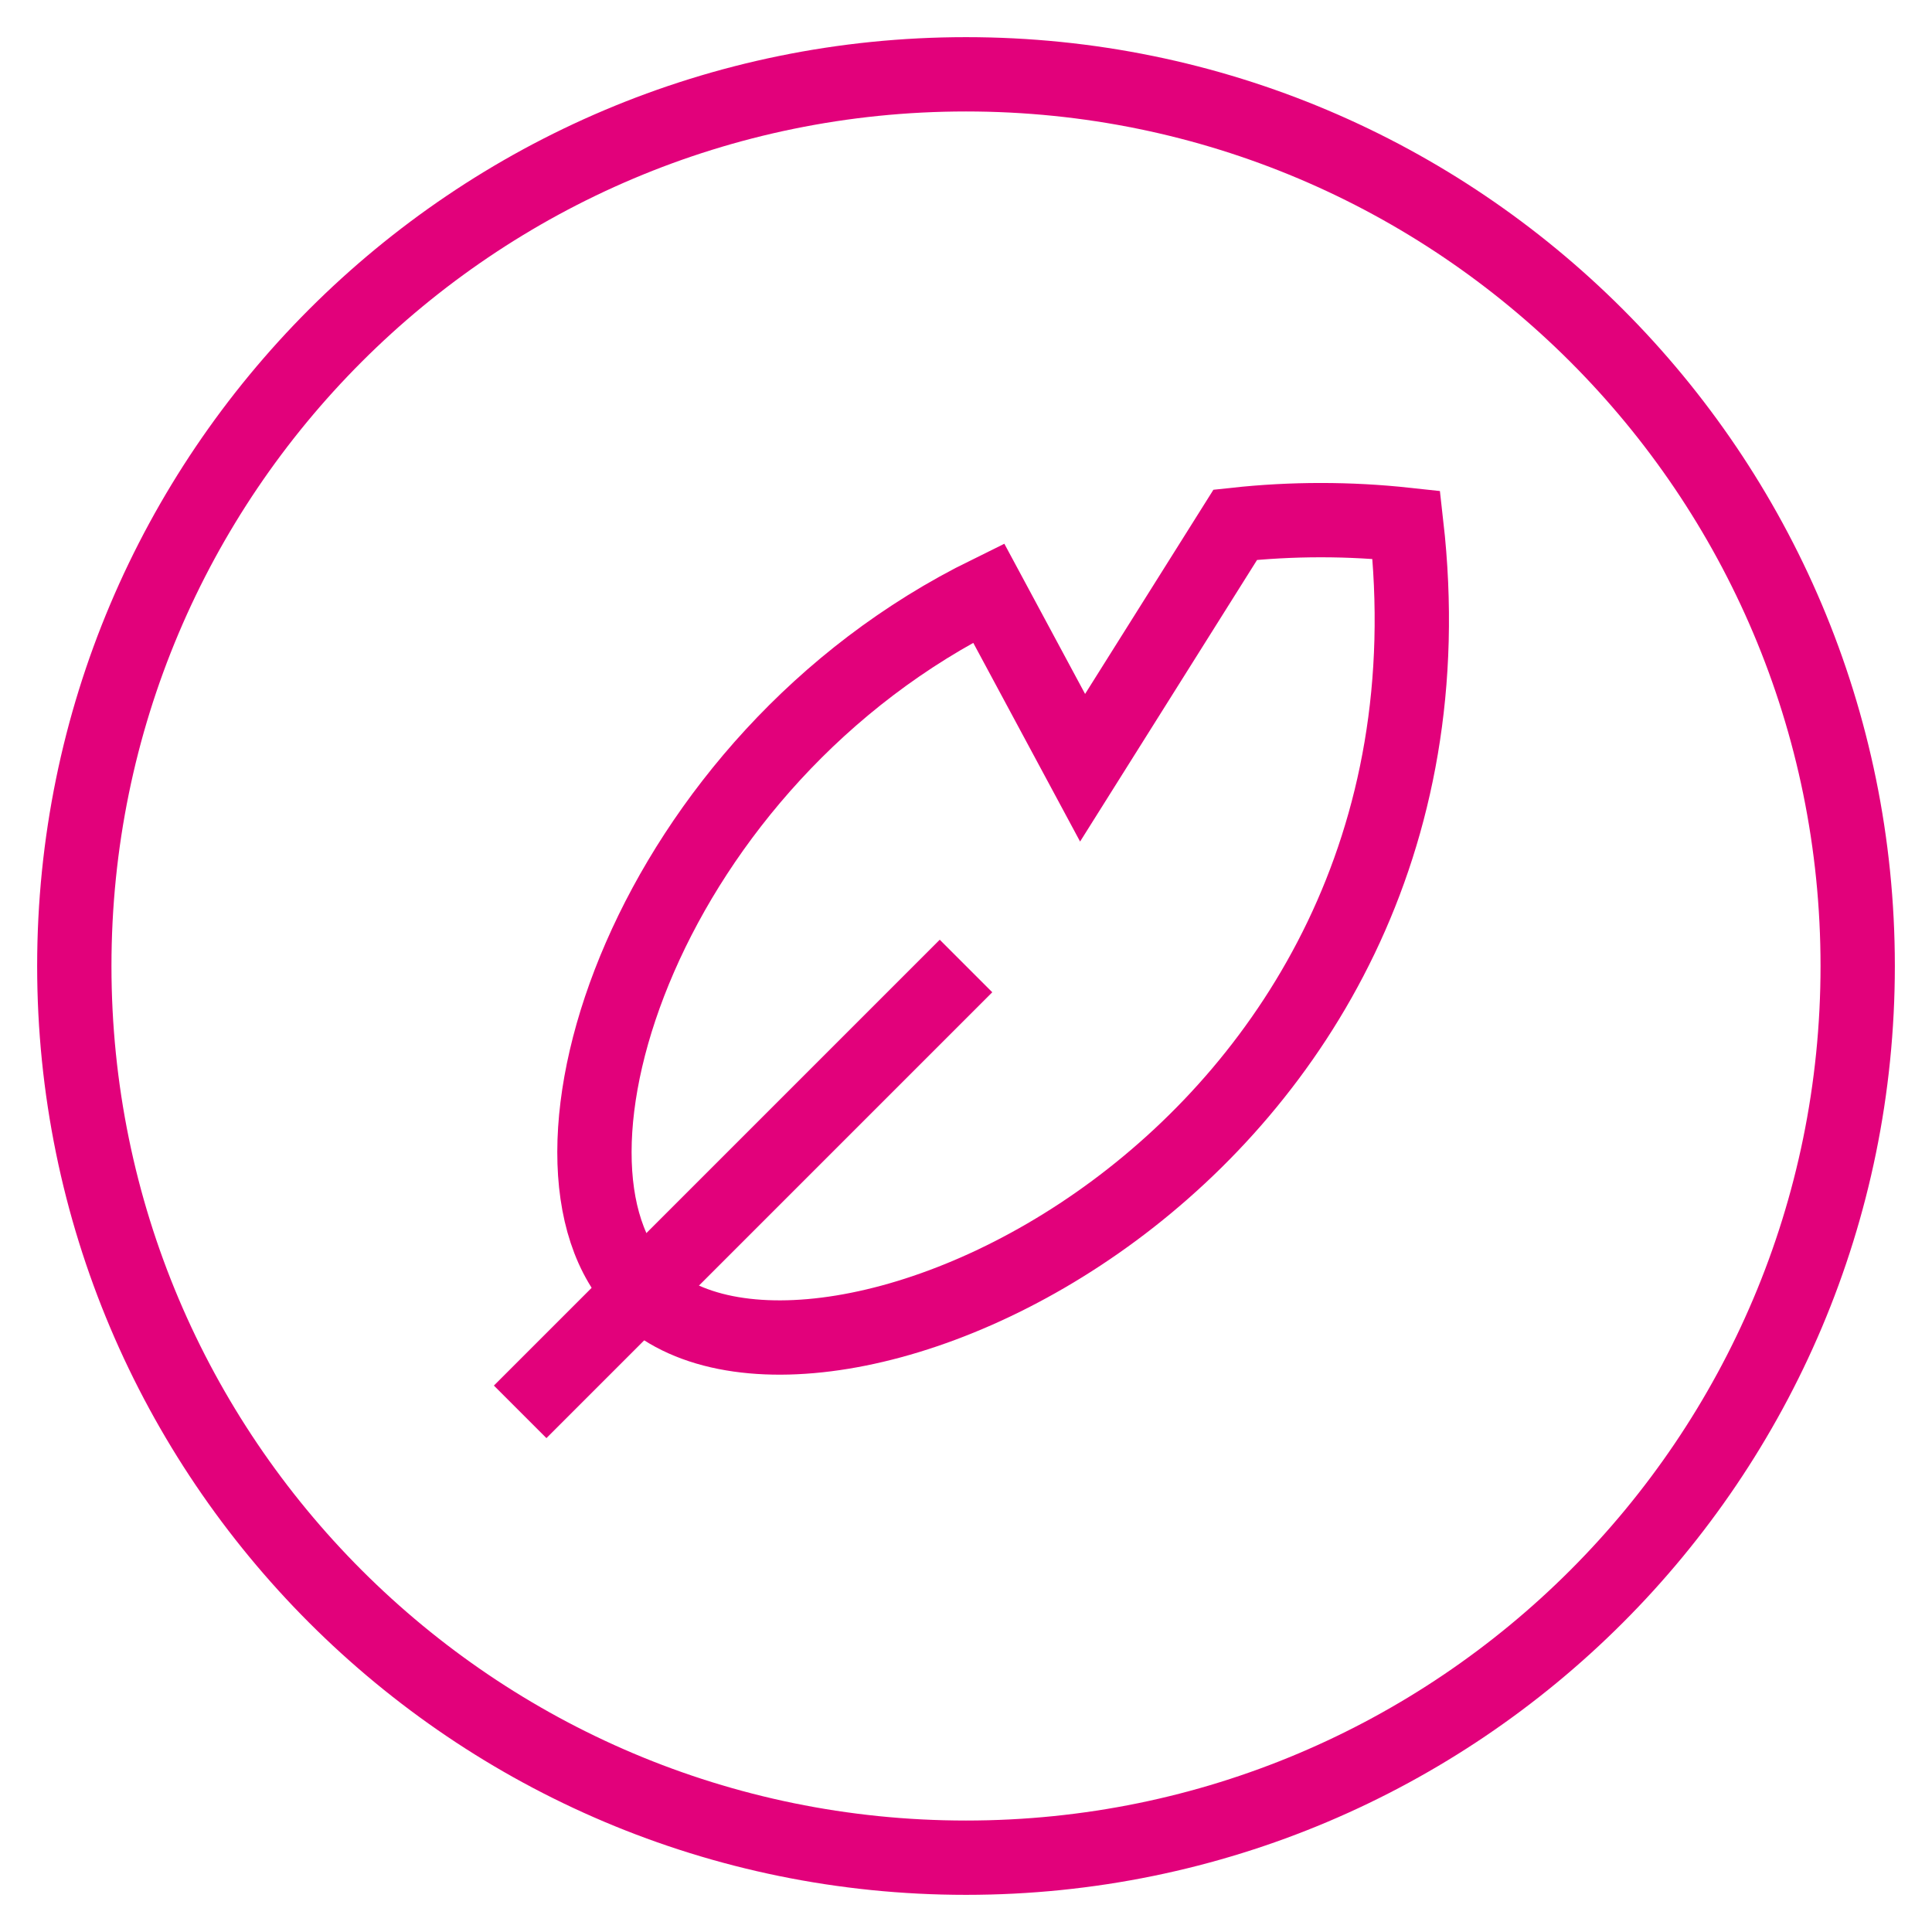
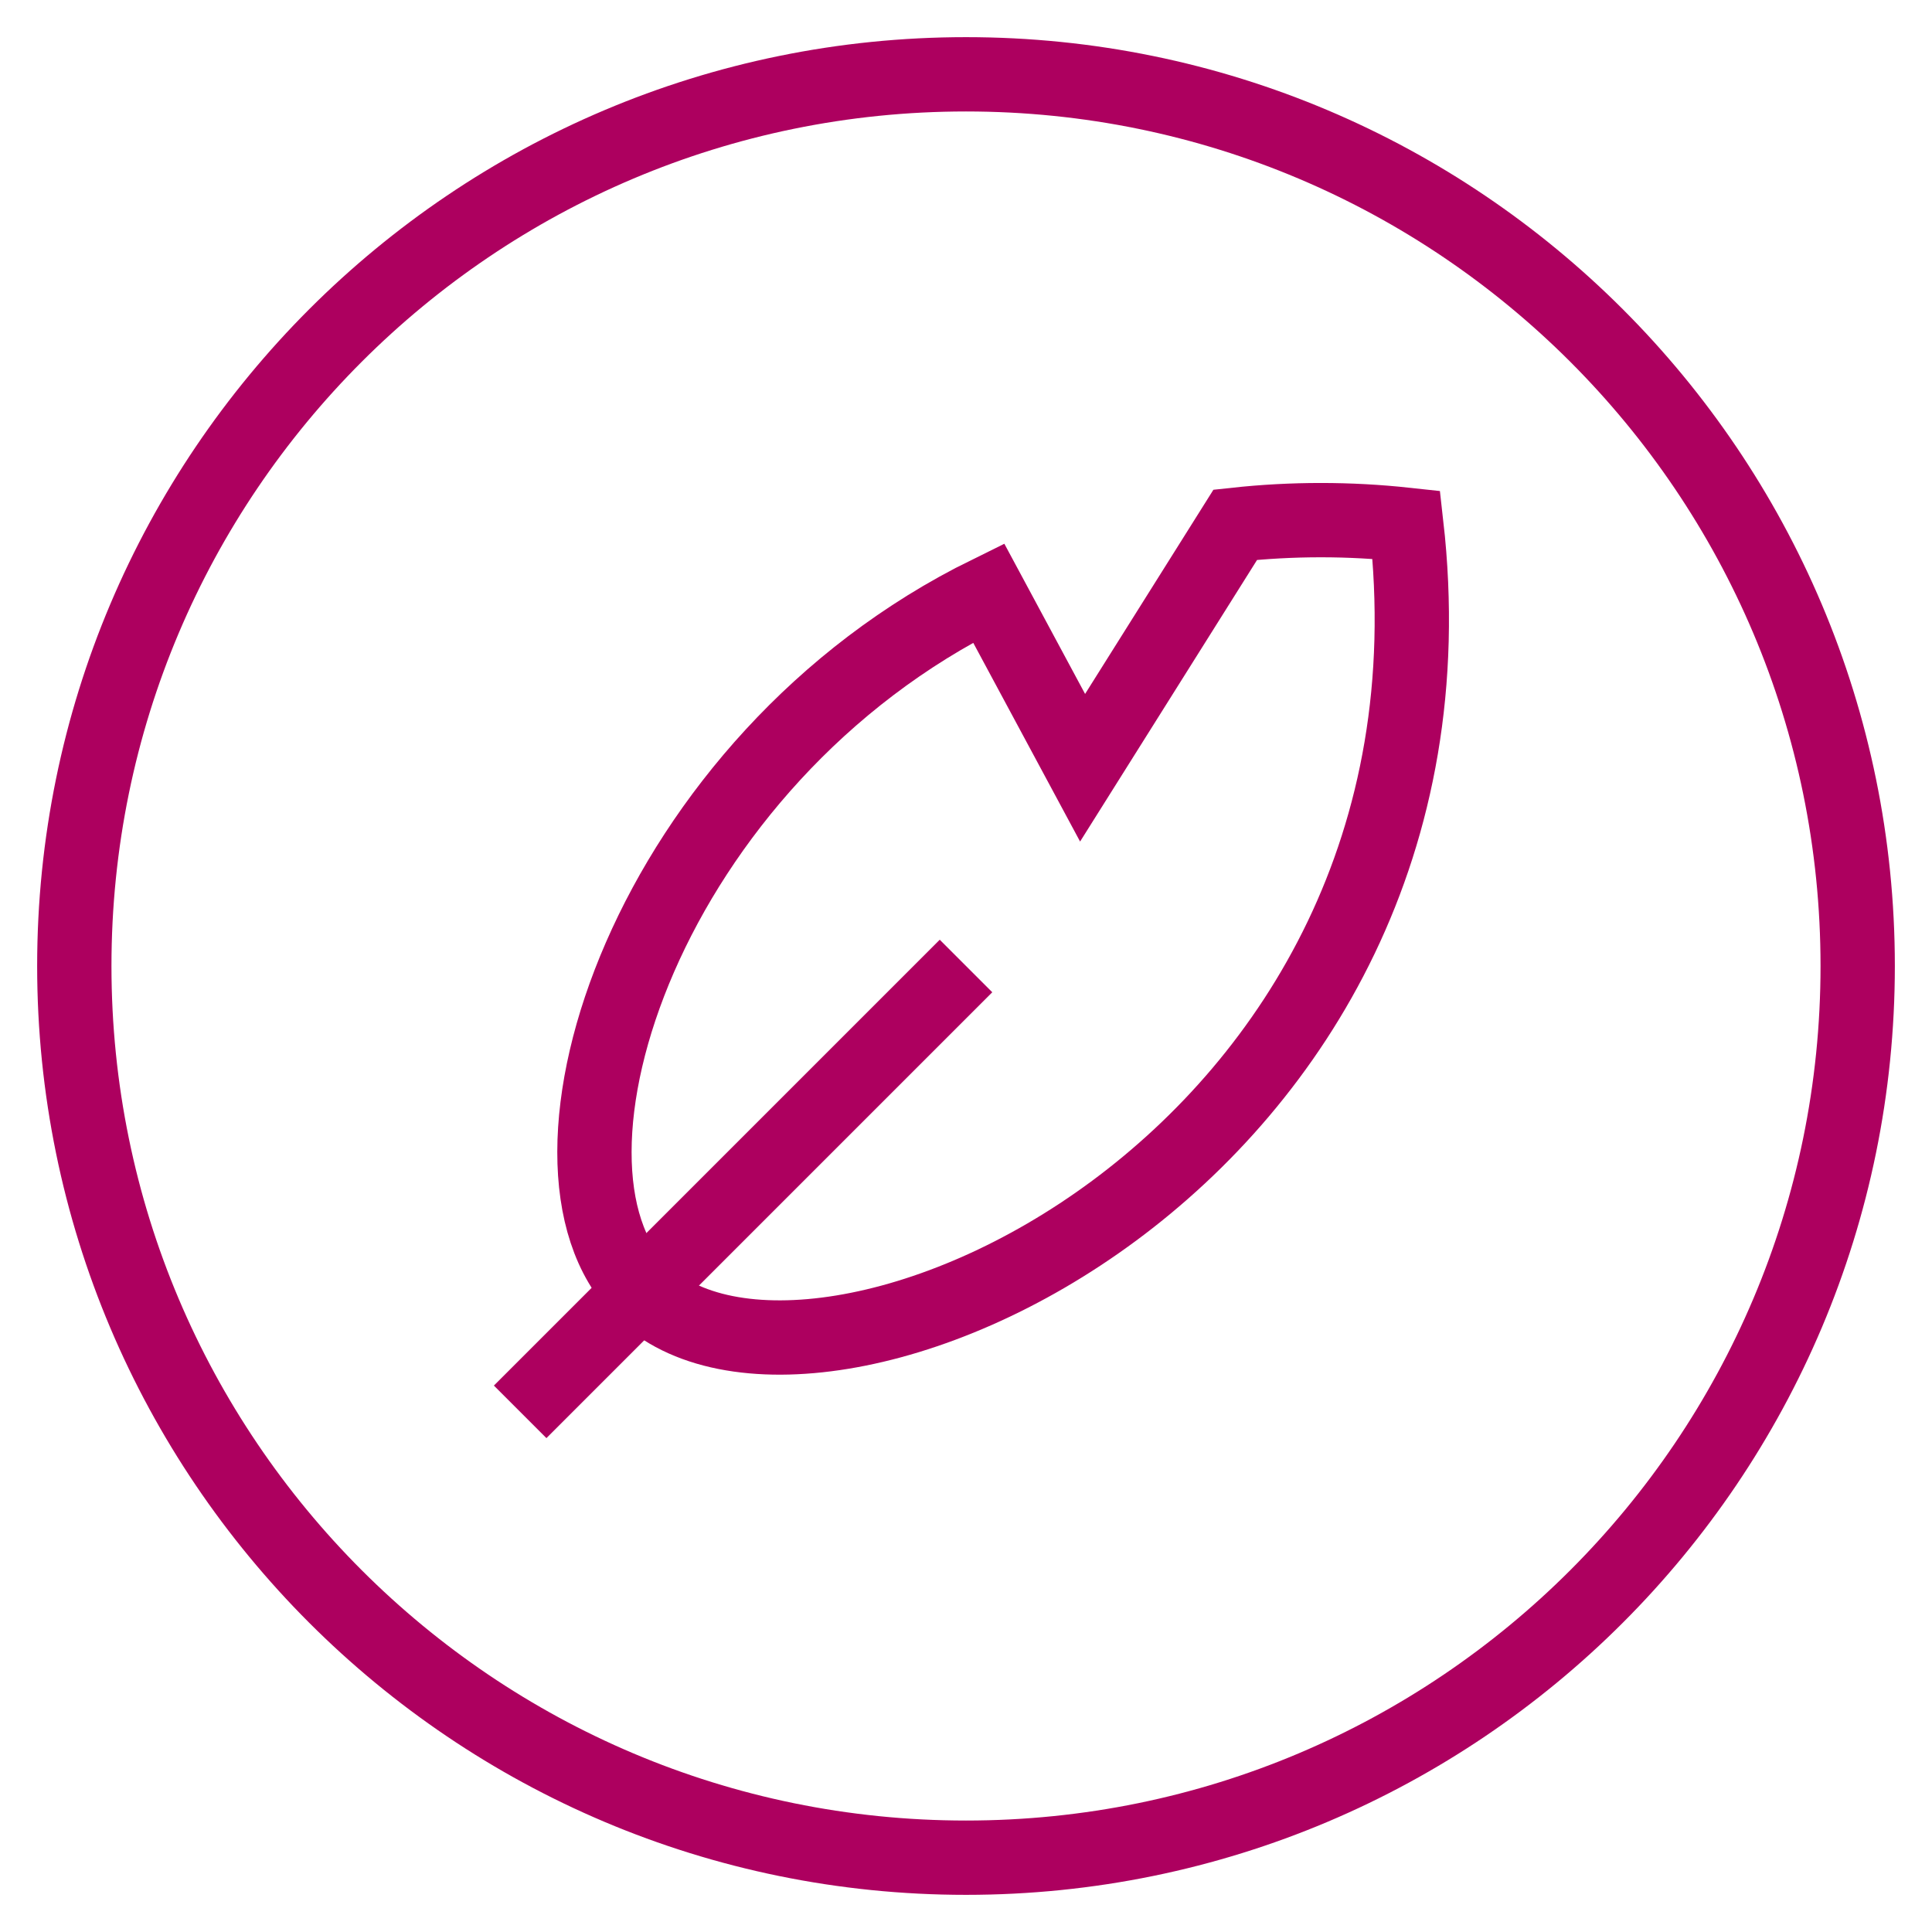
<svg xmlns="http://www.w3.org/2000/svg" width="26px" height="26px" viewBox="0 0 26 26" version="1.1">
  <g id="Symbols" stroke="none" strokeWidth="1" fill="none" fillRule="evenodd" strokeLinecap="round" strokeLinejoin="round">
-     <g id="Ikon---oppgaver" transform="translate(-10, -9)" stroke="#E2017B" strokeWidth="1.5">
+     <g id="Ikon---oppgaver" transform="translate(-10, -9)" stroke="#AD005F" strokeWidth="1.5">
      <g id="Ikon" transform="translate(11, 10)">
        <path d="M12,0 C18.627,0 24,5.373 24,12 C24,18.627 18.627,24 12,24 C5.373,24 0,18.627 0,12 C0,5.373 5.373,0 12,0 Z" id="Path" />
        <line x1="6" y1="18" x2="12" y2="12" id="Path" />
        <path d="M17.926,6.062 C17.161,5.979 16.389,5.979 15.624,6.062 L13.569,9.332 L12.304,6.979 C7.723,9.23 5.934,14.67 7.628,16.369 C9.903,18.646 18.901,14.655 17.926,6.062 Z" id="Path" />
      </g>
    </g>
  </g>
</svg>
